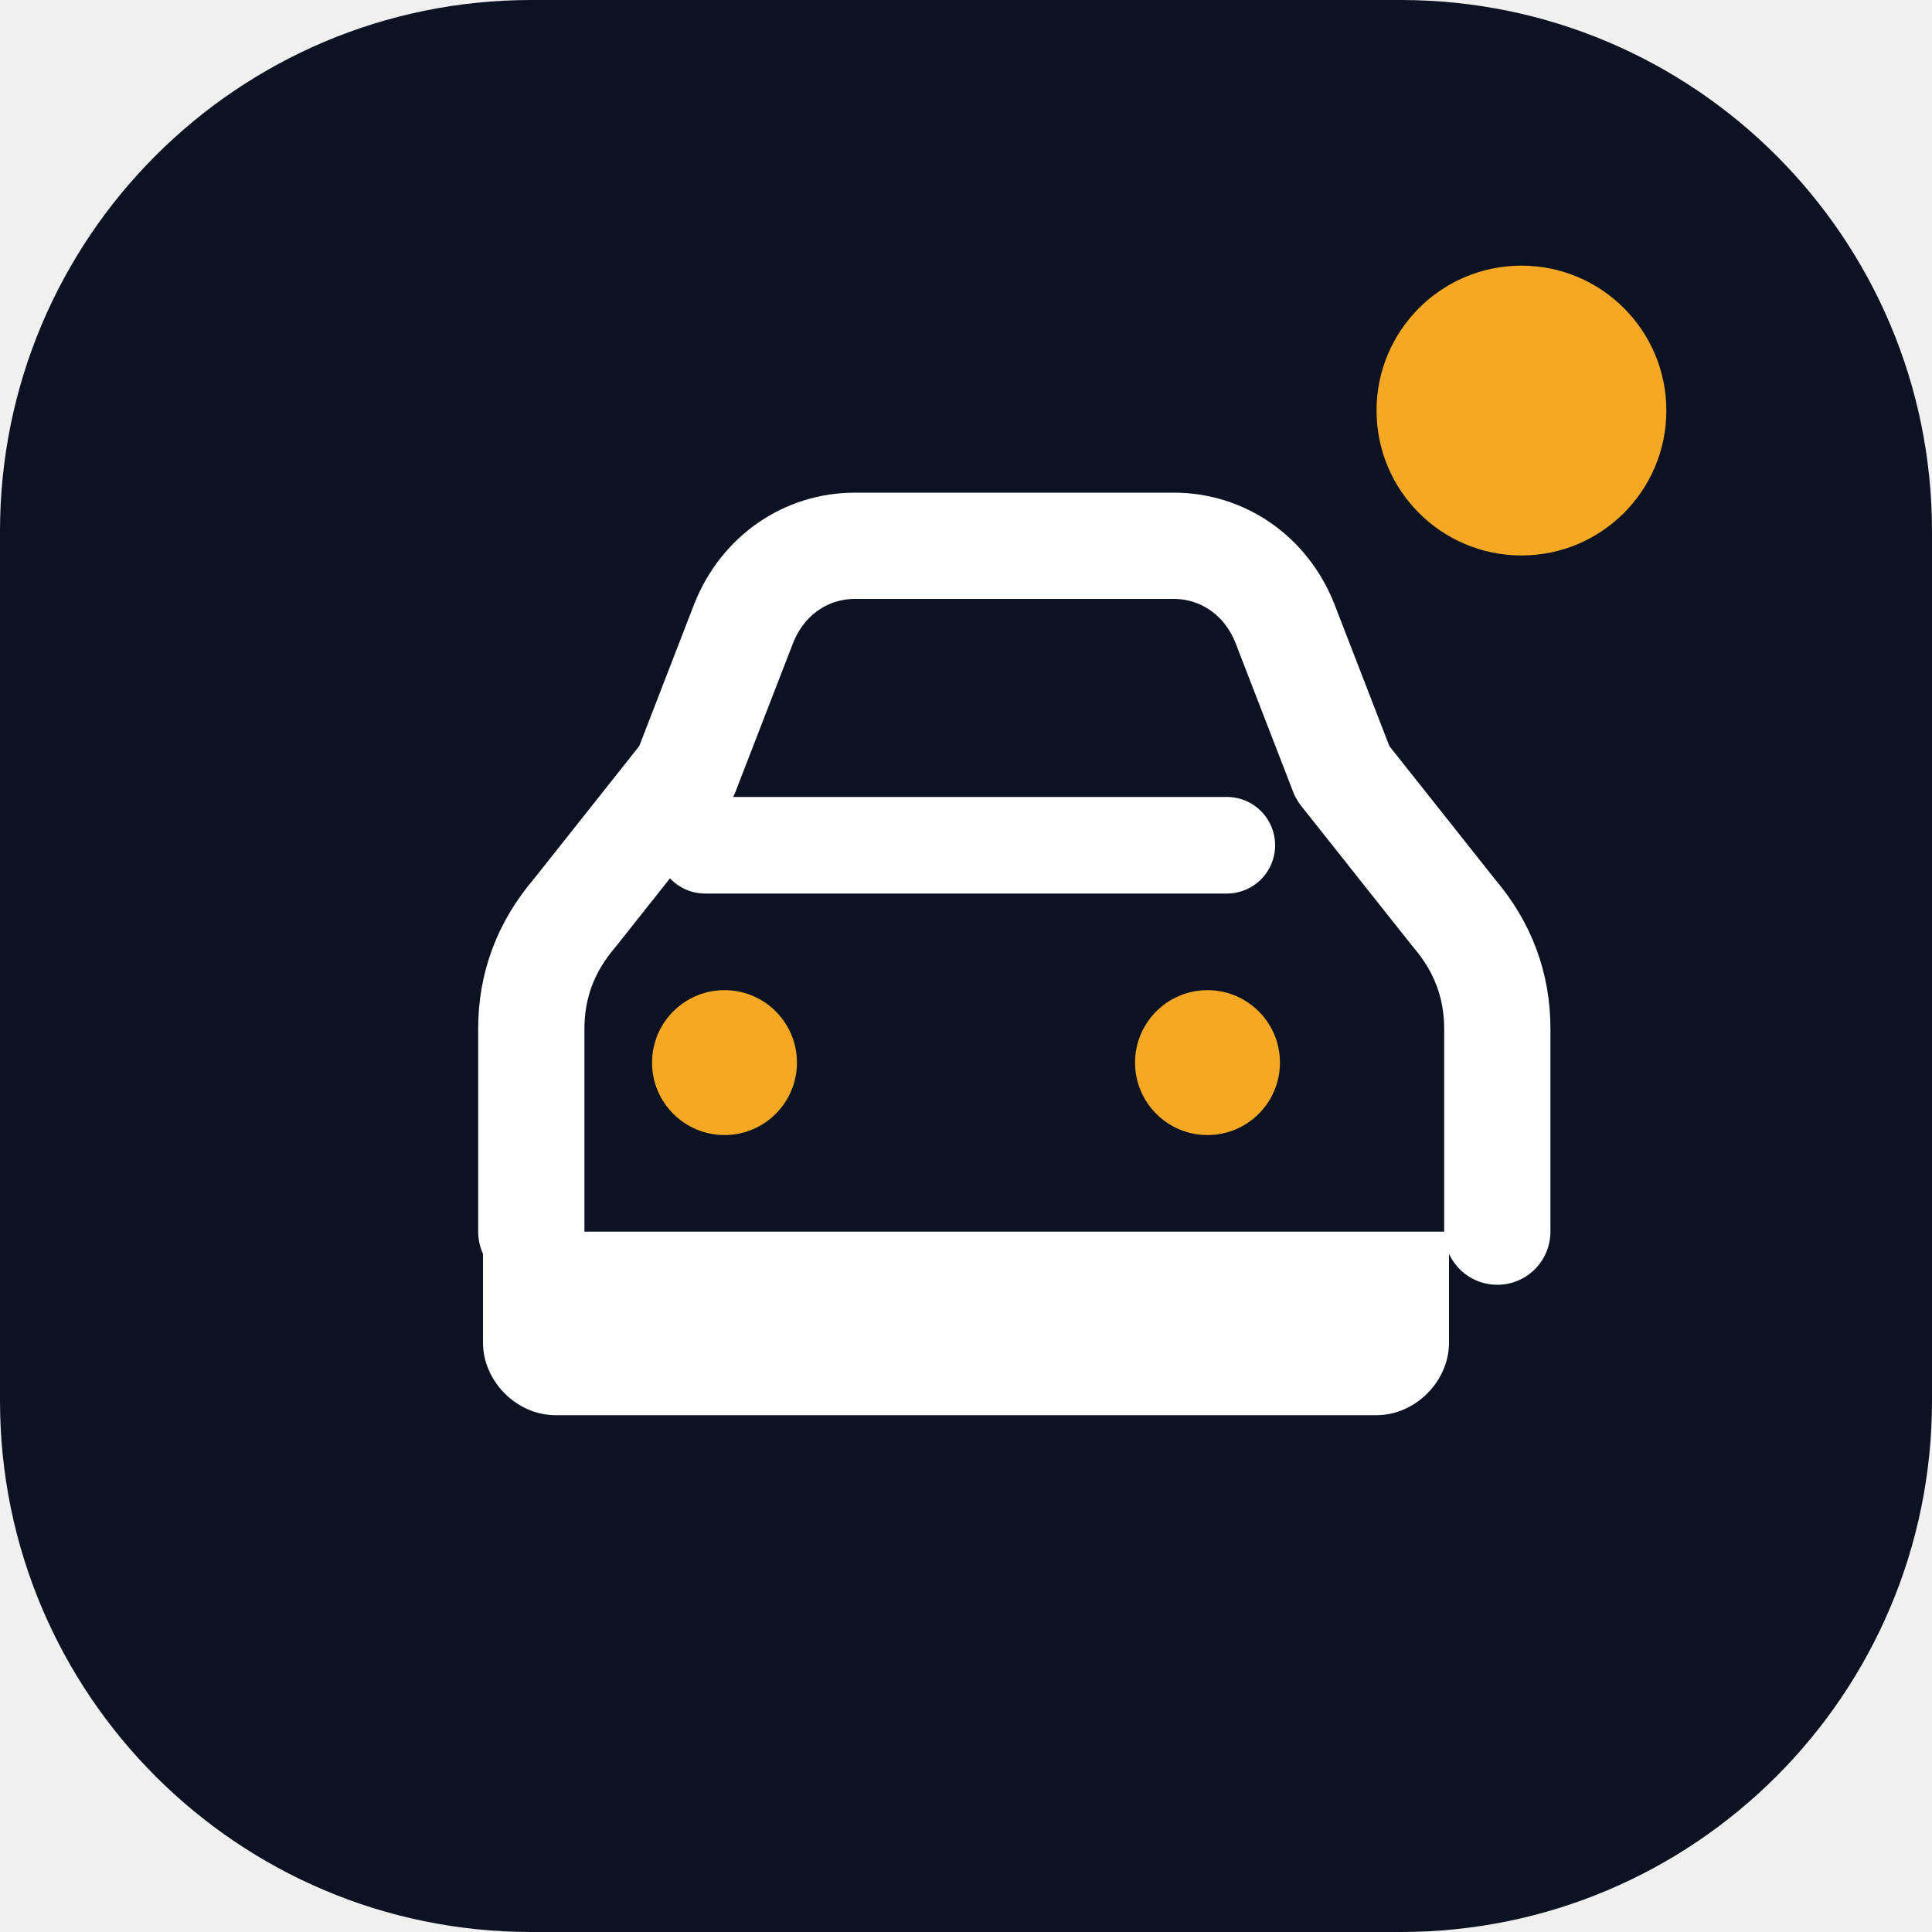
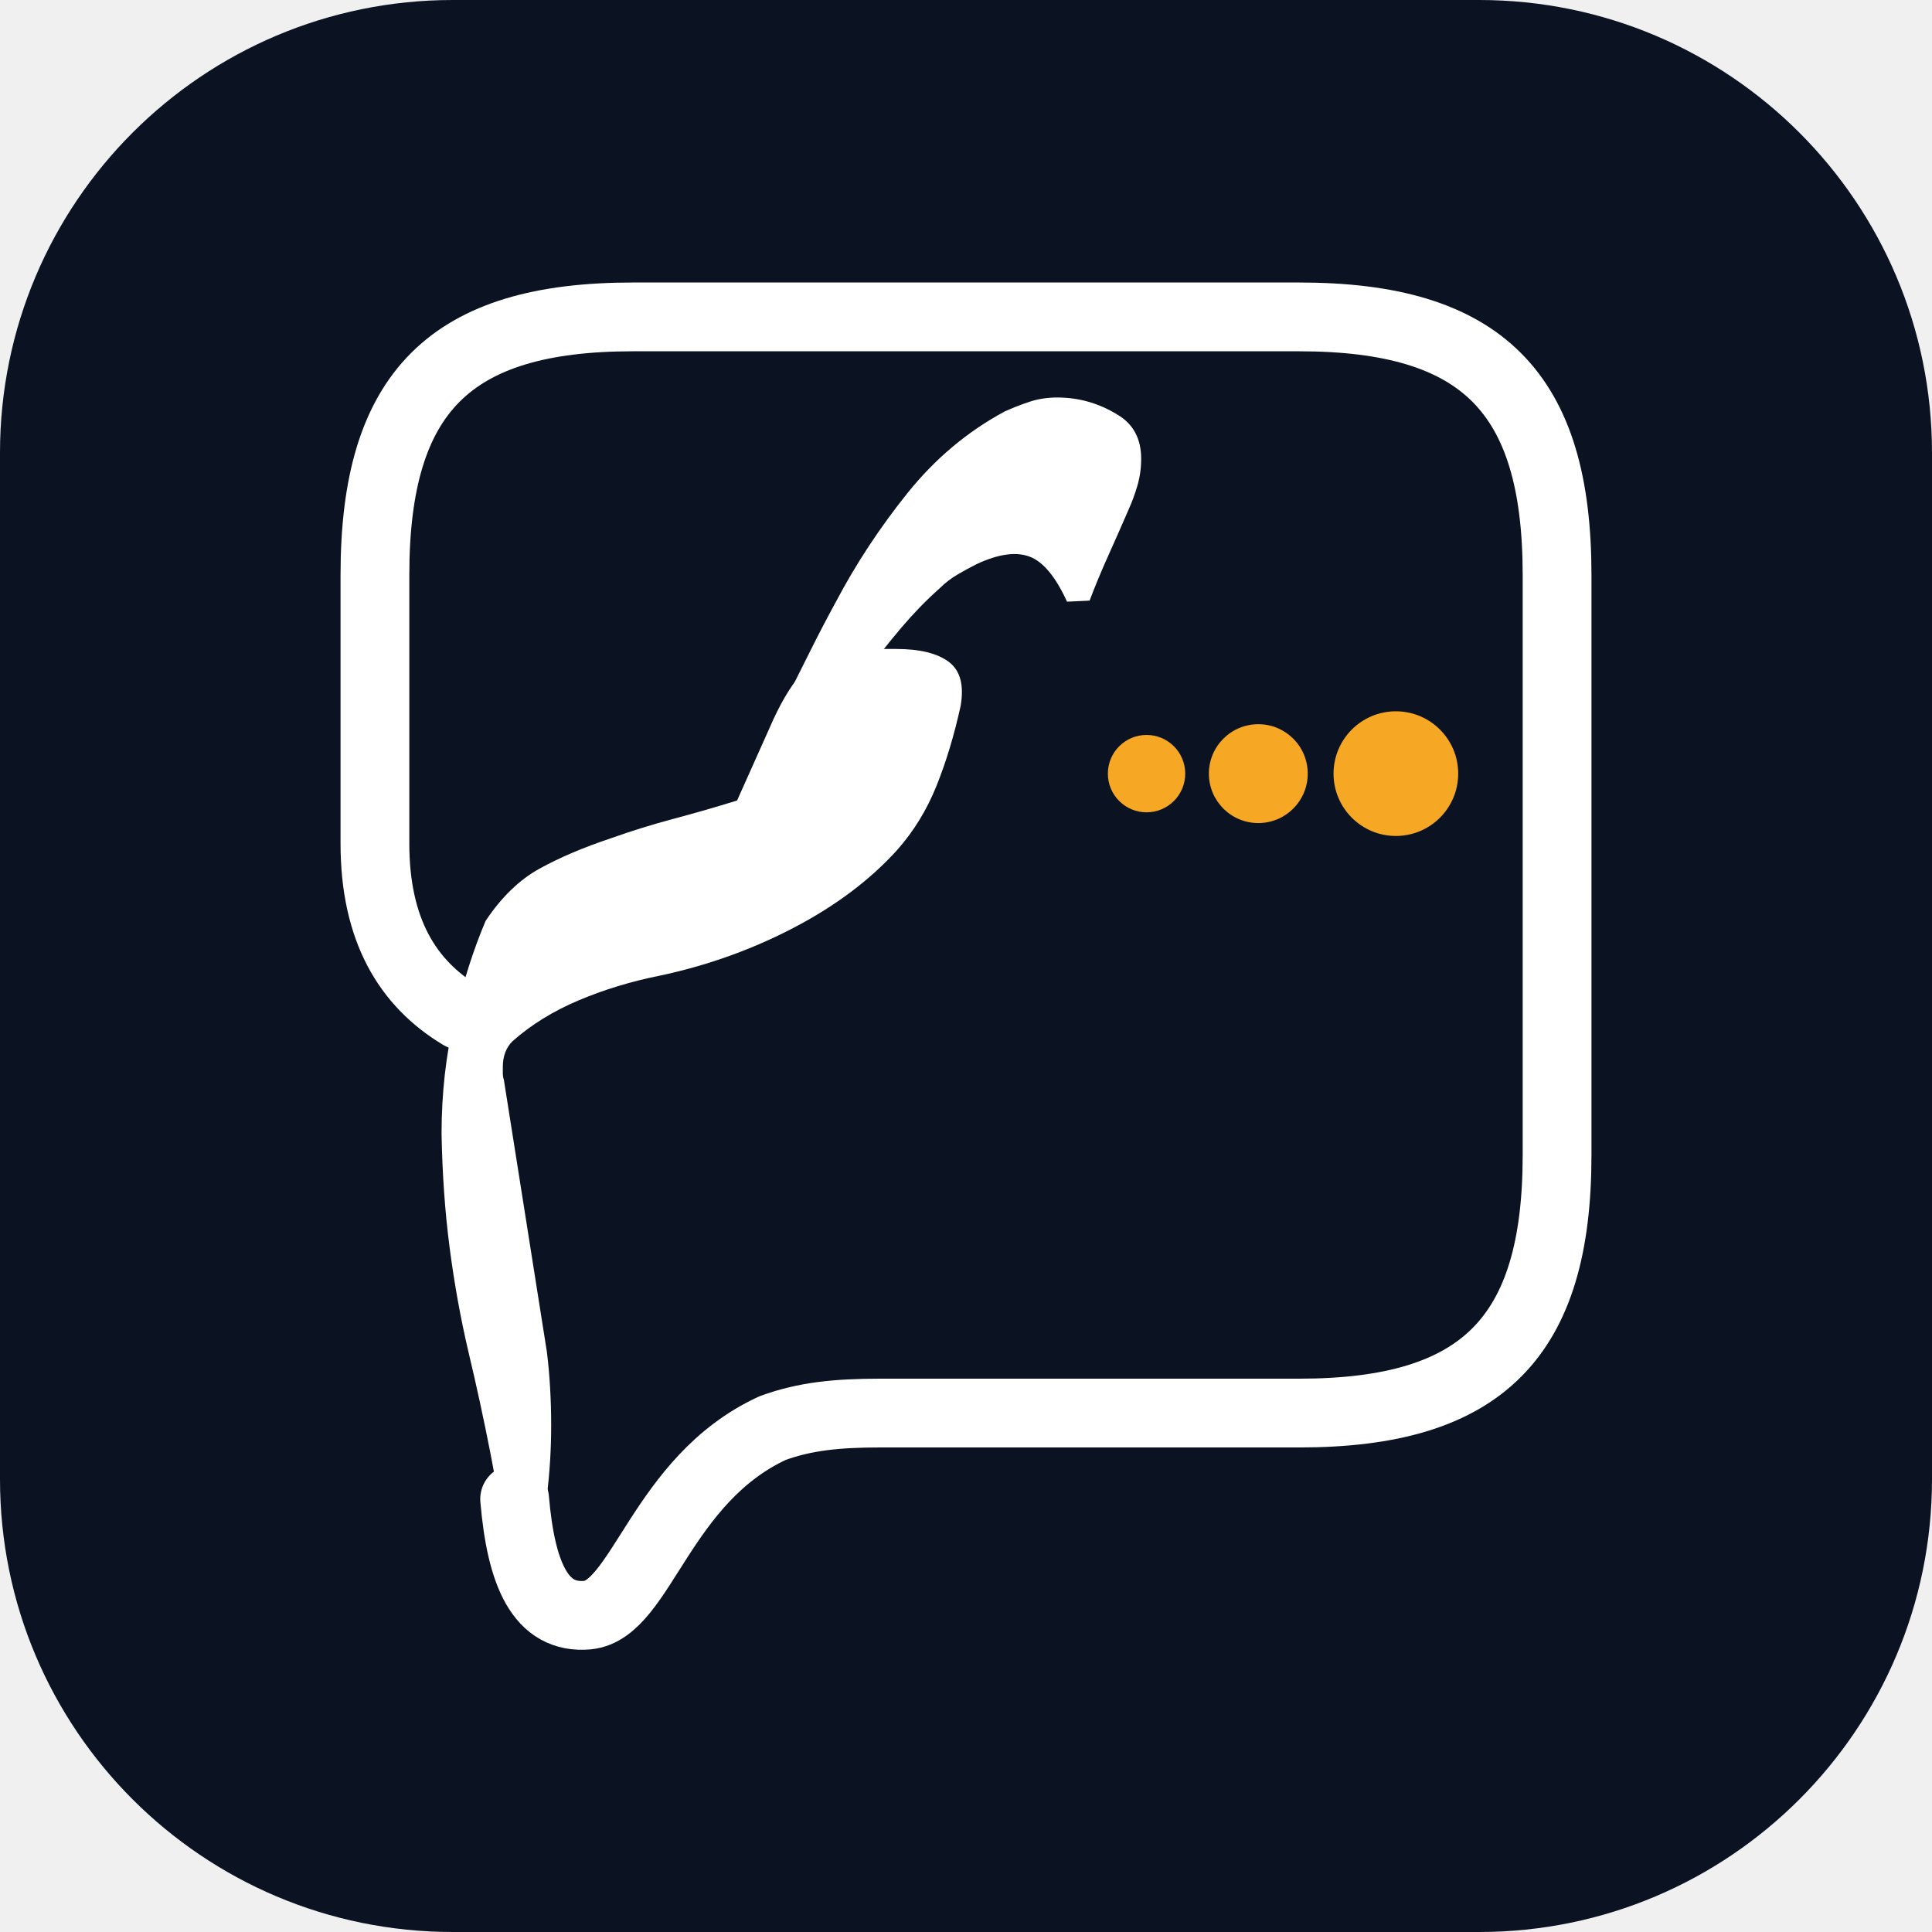
- <svg xmlns="http://www.w3.org/2000/svg" viewBox="0 0 40 40">
-   <rect width="40" height="40" rx="11" fill="#0b1322" />
-   <path d="M11 25.5v-4.2c0-.9.3-1.7.9-2.4l2.3-2.9 1.2-3.1c.4-1 1.3-1.6 2.3-1.6h6.6c1 0 1.9.6 2.3 1.6l1.2 3.1 2.3 2.9c.6.7.9 1.5.9 2.4v4.2" fill="none" stroke="#fff" stroke-width="2.2" stroke-linecap="round" stroke-linejoin="round" />
-   <path d="M10 25.5h20v2.3c0 .8-.7 1.5-1.5 1.5h-17c-.8 0-1.5-.7-1.5-1.5z" fill="#fff" />
-   <path d="M14.6 17.5h10.8" stroke="#fff" stroke-width="2" stroke-linecap="round" />
-   <circle cx="15" cy="22" r="1.5" fill="#f6a723" />
-   <circle cx="25" cy="22" r="1.5" fill="#f6a723" />
-   <circle cx="31.5" cy="8.5" r="3" fill="#f6a723" />
+ <svg xmlns="http://www.w3.org/2000/svg" viewBox="0 0 512 512">
+   <rect width="512" height="512" rx="120" fill="#0b1322" />
+   <g transform="translate(256 256) scale(0.2848) translate(-480 216)">
+     <g fill="#fff">
+       <path d="M475 -458Q480 -487 464.0 -499.0Q448 -511 415 -511Q411 -511 409.5 -511.0Q408 -511 404 -511Q377 -511 360 -506Q342 -504 329 -490Q322 -483 315.0 -472.0Q308 -461 301 -446L267 -370Q238 -361 208.0 -353.0Q178 -345 150 -335Q111 -322 83.0 -306.5Q55 -291 33 -258Q16 -218 4.0 -167.0Q-8 -116 -8 -60Q-7 -4 -0.5 46.0Q6 96 17 143Q28 189 37.5 237.5Q47 286 54 337Q55 347 64.5 347.0Q74 347 77 339Q86 308 90.0 276.5Q94 245 94 211Q94 194 93.0 176.5Q92 159 90 143L50 -110Q49 -113 49 -116Q49 -118 49.0 -119.5Q49 -121 49 -122Q49 -137 58 -146Q84 -169 119.5 -184.0Q155 -199 195 -207Q261 -221 319.5 -251.5Q378 -282 416 -324Q439 -350 452.5 -383.5Q466 -417 475 -458Z" />
+       <path d="M574 -555 595 -556Q603 -577 612.0 -597.0Q621 -617 631 -640Q636 -651 639.5 -663.0Q643 -675 643 -688Q643 -716 621 -729Q595 -745 565 -745Q551 -745 539.0 -741.0Q527 -737 516 -732Q464 -704 425.5 -656.0Q387 -608 359 -555Q347 -533 336.0 -511.0Q325 -489 315 -469Q313 -464 305.5 -448.0Q298 -432 295.5 -418.0Q293 -404 306 -404H323Q331 -404 333 -409Q346 -429 359.0 -448.5Q372 -468 386 -489V-488Q403 -511 420.0 -531.0Q437 -551 455 -567Q463 -575 472.5 -580.5Q482 -586 490 -590Q520 -604 539.0 -597.0Q558 -590 574 -555Z" />
+     </g>
+     <path d="M 60 280 C 66 350 84 392 128 388 C 178 383 196 262 300 214 C 330 203 360 200 400 200 L 790 200 C 960 200 1030 130 1030 -40 L 1030 -580 C 1030 -750 960 -820 790 -820 L 170 -820 C 0 -820 -70 -750 -70 -580 L -70 -330 C -70 -250 -40 -200 10 -170" fill="none" stroke="#fff" stroke-width="64" stroke-linecap="round" stroke-linejoin="round" />
+     <g fill="#f6a723">
+       <circle cx="880" cy="-395" r="58" />
+       <circle cx="752" cy="-395" r="46" />
+       <circle cx="648" cy="-395" r="36" />
+     </g>
+   </g>
</svg>
